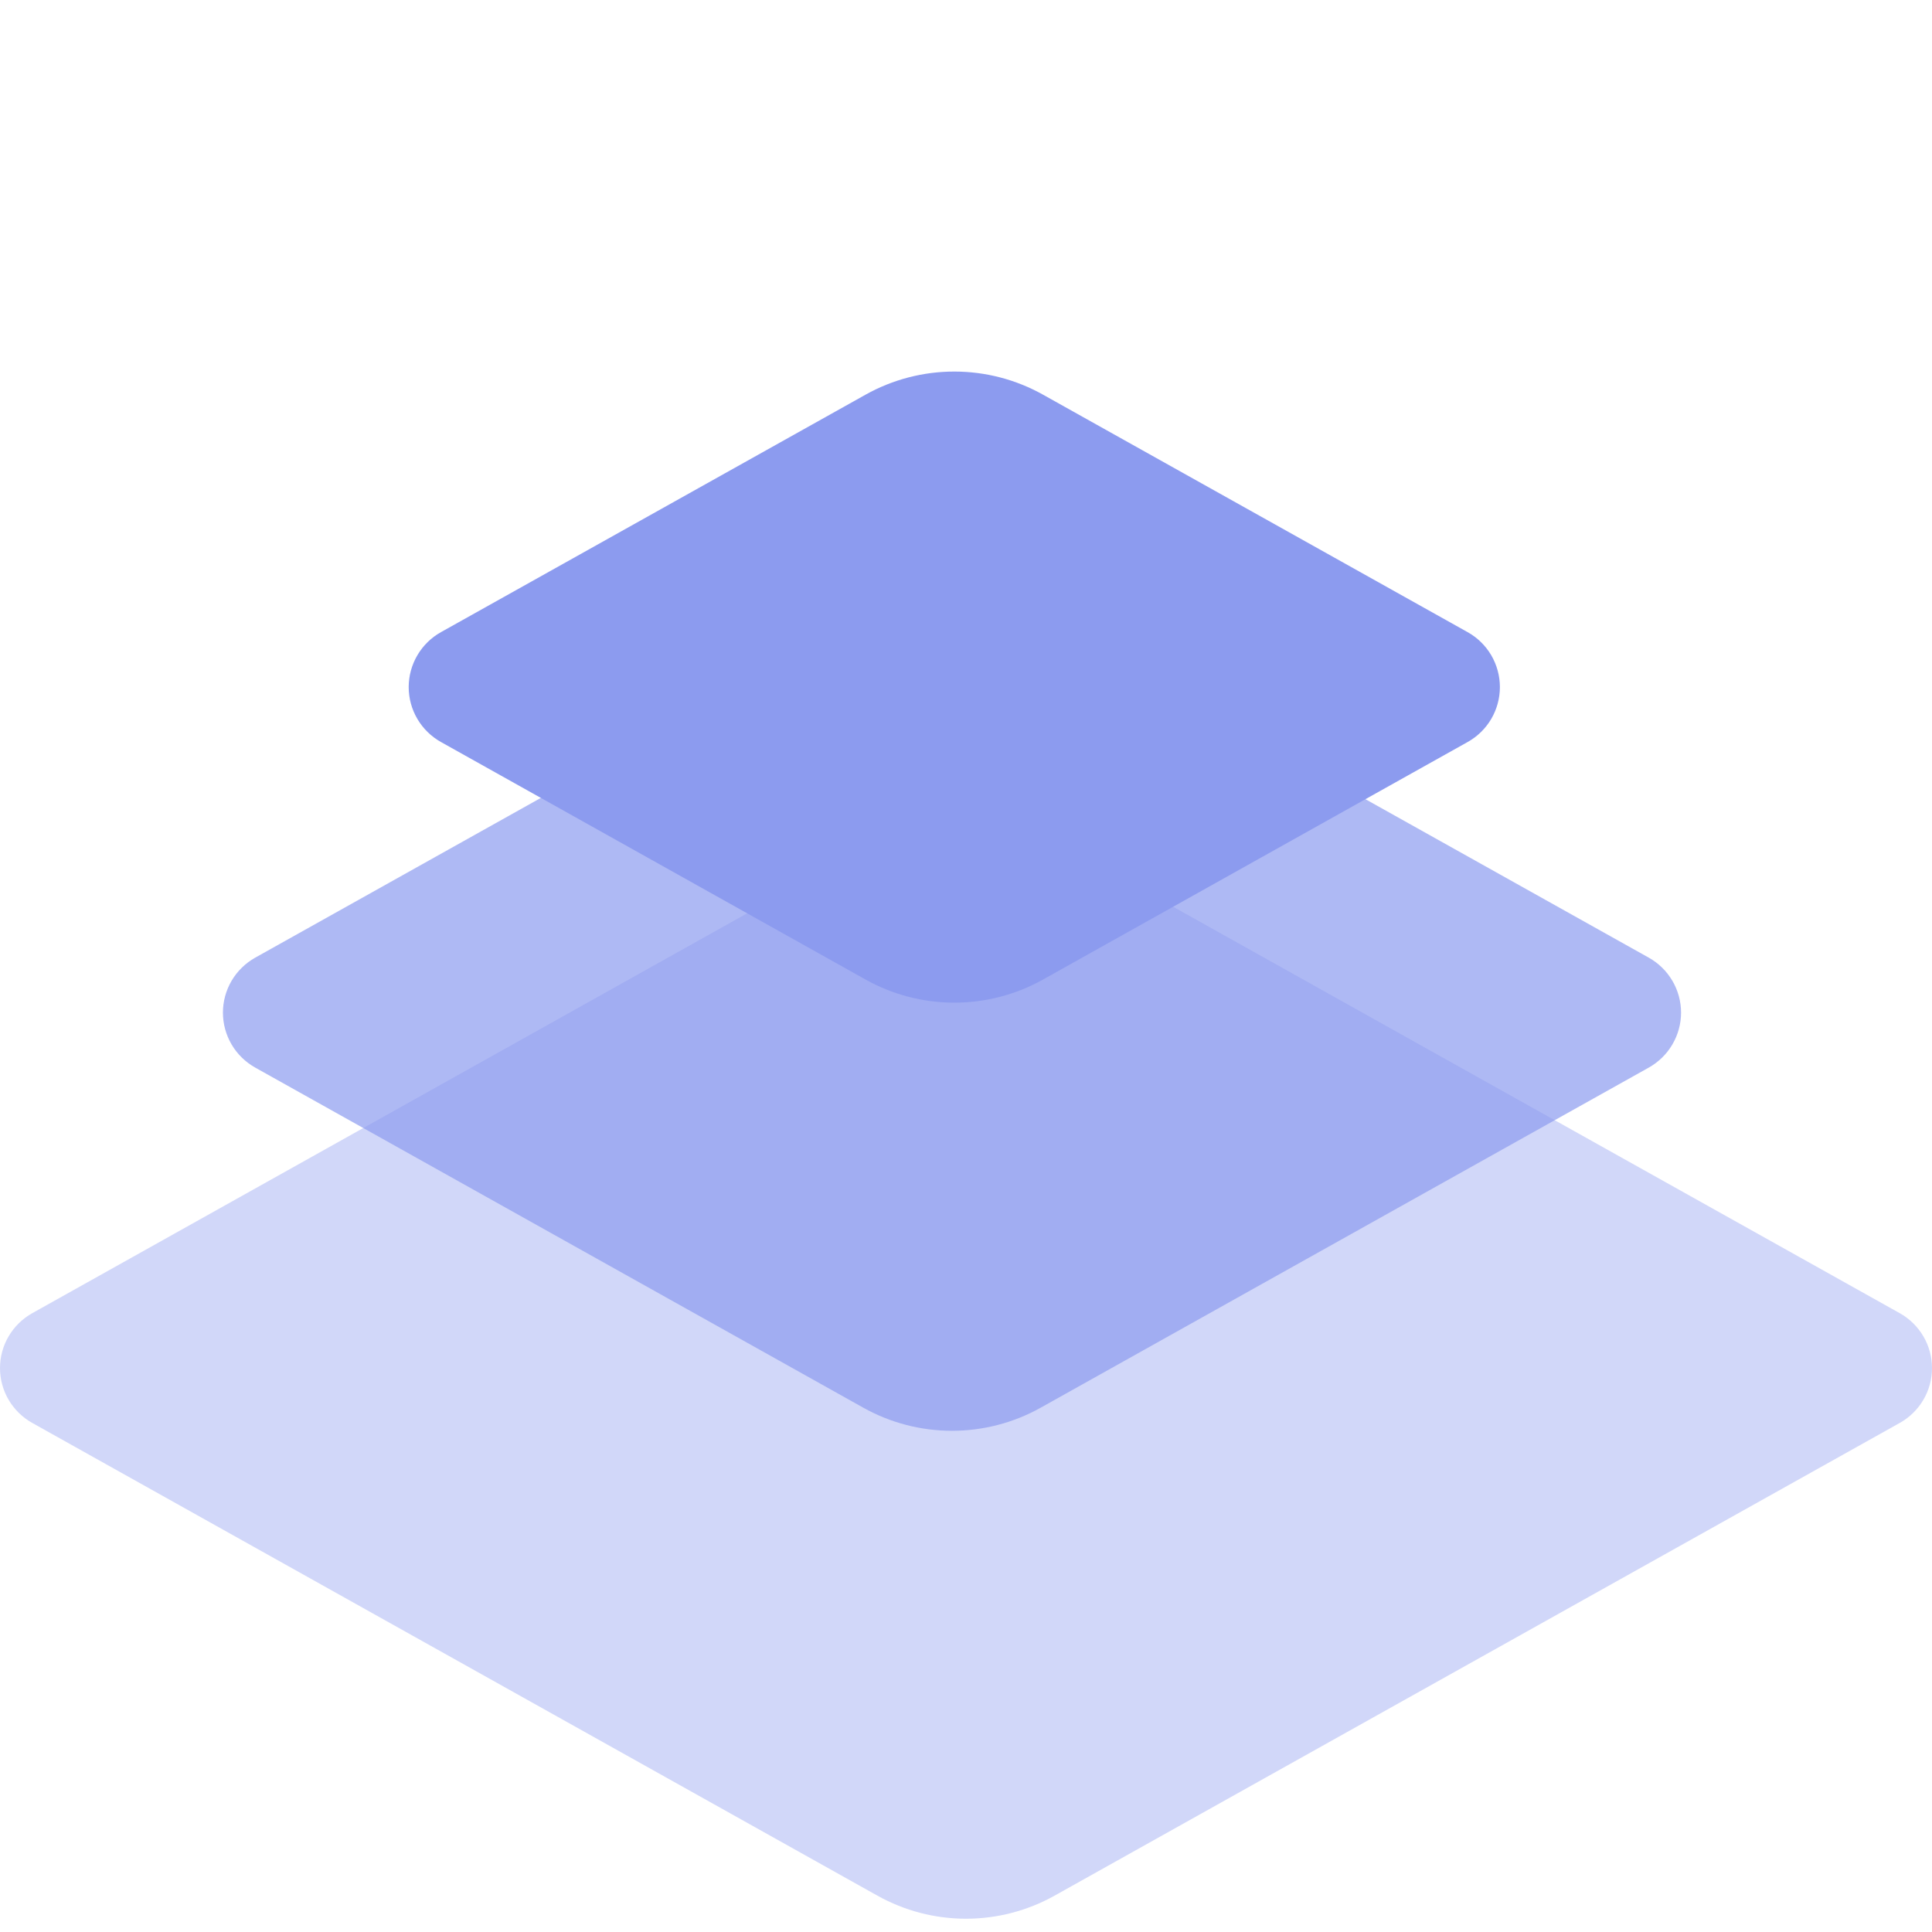
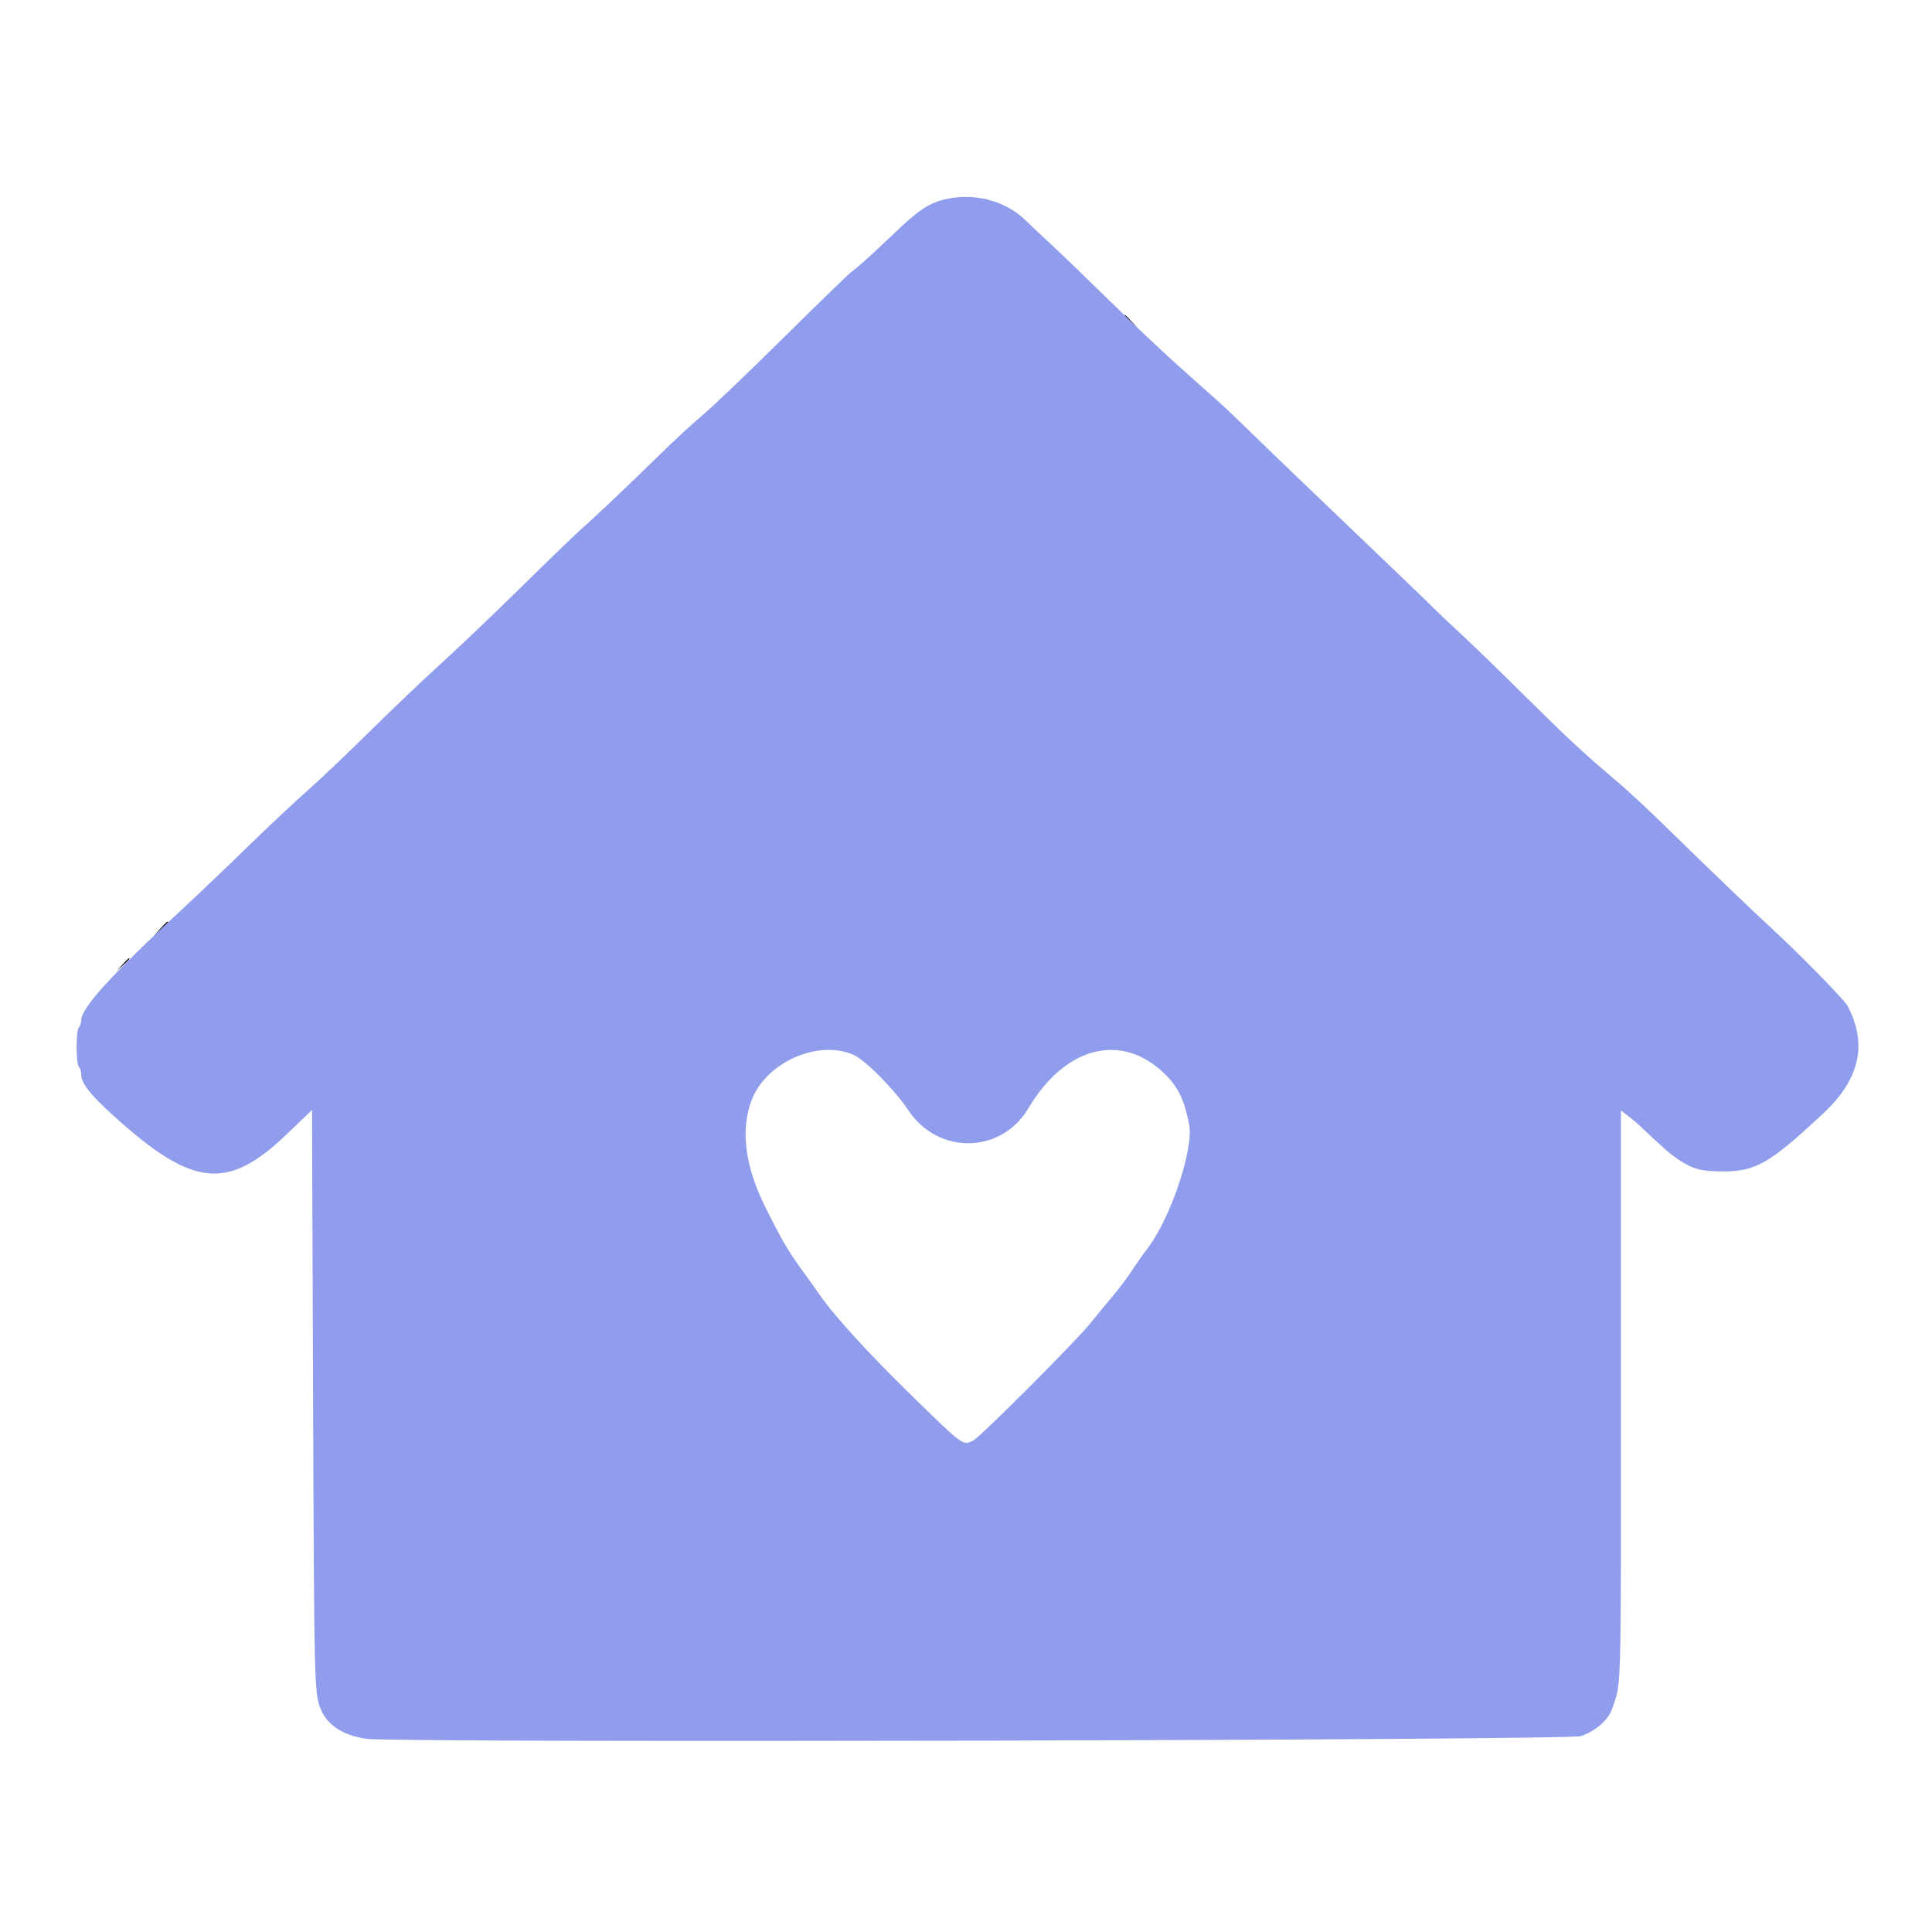
- <svg xmlns="http://www.w3.org/2000/svg" width="52px" height="52px" viewBox="0 0 52 52" version="1.1">
-   <defs>
-     <filter id="filter">
-       <feColorMatrix type="matrix" values="0 0 0 0 0.263 0 0 0 0 0.329 0 0 0 0 0.867 0 0 0 1 0" />
-     </filter>
-   </defs>
-   <g fill="none" stroke="none">
-     <g filter="url(#filter)">
-       <g>
-         <rect x="0" y="4.26325641e-14" width="52" height="52" />
-         <path d="M23.297,26.364 L11.87,19.973 C11.606,19.826 11.386,19.611 11.233,19.351 C11.081,19.09 11,18.795 11,18.493 C11,18.192 11.081,17.896 11.233,17.636 C11.386,17.376 11.606,17.161 11.87,17.014 L23.297,10.622 C24.026,10.214 24.848,10 25.685,10 C26.521,10 27.344,10.214 28.073,10.622 L39.5,17.014 C39.764,17.161 39.983,17.376 40.136,17.636 C40.289,17.896 40.37,18.192 40.37,18.493 C40.37,18.795 40.289,19.09 40.136,19.351 C39.983,19.611 39.764,19.826 39.5,19.973 L28.073,26.364 C27.344,26.772 26.521,26.986 25.685,26.986 C24.848,26.986 24.026,26.772 23.297,26.364 Z" id="Path" fill="#2196F3" fill-rule="nonzero" transform="translate(25.68495, 18.4932) rotate(180) translate(-25.68495, -18.4932)" />
-         <path d="M23.235,37.888 L6.87,28.735 C6.606,28.587 6.386,28.372 6.234,28.112 C6.081,27.852 6,27.556 6,27.255 C6,26.954 6.081,26.658 6.234,26.398 C6.386,26.138 6.606,25.923 6.87,25.775 L23.235,16.622 C23.964,16.214 24.787,16 25.623,16 C26.459,16 27.282,16.214 28.011,16.622 L44.376,25.775 C44.64,25.923 44.86,26.138 45.013,26.398 C45.165,26.658 45.246,26.954 45.246,27.255 C45.246,27.556 45.165,27.852 45.013,28.112 C44.86,28.372 44.64,28.587 44.376,28.735 L28.011,37.888 C27.282,38.296 26.459,38.51 25.623,38.51 C24.787,38.51 23.964,38.296 23.235,37.888 Z" id="Path" fill="#2196F3" fill-rule="nonzero" opacity="0.7" transform="translate(25.623, 27.25495) rotate(180) translate(-25.623, -27.25495)" />
-         <path d="M23.616,51.022 L0.869,38.299 C0.605,38.151 0.386,37.937 0.233,37.677 C0.08,37.417 0,37.122 0,36.821 C0,36.52 0.08,36.225 0.233,35.965 C0.386,35.706 0.605,35.491 0.869,35.344 L23.616,22.621 C24.344,22.214 25.165,22 26,22 C26.835,22 27.656,22.214 28.384,22.621 L51.131,35.344 C51.395,35.491 51.614,35.706 51.767,35.965 C51.92,36.225 52,36.52 52,36.821 C52,37.122 51.92,37.417 51.767,37.677 C51.614,37.937 51.395,38.151 51.131,38.299 L28.384,51.022 C27.656,51.429 26.835,51.643 26,51.643 C25.165,51.643 24.344,51.429 23.616,51.022 Z" id="Path" fill="#2196F3" fill-rule="nonzero" opacity="0.4" transform="translate(26, 36.8214) rotate(180) translate(-26, -36.8214)" />
-       </g>
-     </g>
+ <svg xmlns="http://www.w3.org/2000/svg" id="svg" version="1.1" width="45" height="45" viewBox="0, 0, 400,400">
+   <g id="svgg">
+     <path id="path0" d="M232.800 65.325 C 232.800 65.394,233.385 65.979,234.100 66.625 L 235.400 67.800 234.225 66.500 C 233.130 65.288,232.800 65.016,232.800 65.325 M33.178 192.300 L 31.800 193.800 33.300 192.422 C 34.125 191.663,34.800 190.988,34.800 190.922 C 34.800 190.616,34.462 190.904,33.178 192.300 M25.375 199.700 L 24.200 201.000 25.500 199.825 C 26.215 199.179,26.800 198.594,26.800 198.525 C 26.800 198.216,26.470 198.488,25.375 199.700 " stroke="none" fill="#000000" fill-rule="evenodd" />
+     <path id="path1" d="M195.353 41.340 C 192.238 42.134,189.999 43.649,185.297 48.148 C 180.551 52.687,178.002 54.989,176.222 56.342 C 175.575 56.834,169.185 63.034,162.022 70.119 C 154.860 77.204,147.392 84.343,145.426 85.982 C 143.460 87.622,139.649 91.132,136.957 93.782 C 131.001 99.644,123.373 106.882,120.413 109.480 C 119.210 110.536,113.630 115.924,108.013 121.453 C 102.396 126.982,94.830 134.197,91.200 137.487 C 87.570 140.776,80.910 147.121,76.400 151.587 C 71.890 156.053,66.130 161.524,63.600 163.745 C 61.070 165.966,55.580 171.117,51.400 175.194 C 47.220 179.270,41.190 185.024,38.000 187.982 C 22.924 201.959,16.800 208.696,16.800 211.304 C 16.800 211.819,16.590 212.450,16.333 212.707 C 15.705 213.335,15.705 220.265,16.333 220.893 C 16.590 221.150,16.800 221.781,16.800 222.296 C 16.800 224.264,18.495 226.465,23.505 231.004 C 39.878 245.838,47.081 246.612,59.335 234.855 L 64.600 229.804 64.820 289.602 C 65.038 348.786,65.081 350.561,66.349 353.727 C 67.714 357.134,70.927 359.266,75.800 359.998 C 81.632 360.875,324.580 360.336,327.310 359.441 C 330.250 358.476,332.943 356.149,333.730 353.893 C 335.716 348.203,335.600 352.246,335.600 288.907 L 335.600 229.905 337.032 230.997 C 337.820 231.598,338.966 232.564,339.579 233.145 C 344.394 237.703,345.629 238.789,347.296 239.933 C 350.340 242.020,352.135 242.521,356.600 242.532 C 363.509 242.547,366.355 240.914,377.424 230.581 C 385.034 223.477,386.691 216.311,382.566 208.335 C 381.887 207.020,372.855 197.791,366.600 192.020 C 362.364 188.111,353.788 179.882,345.388 171.664 C 341.641 167.999,337.086 163.740,335.267 162.200 C 327.773 155.858,324.977 153.273,316.176 144.546 C 311.102 139.516,304.910 133.510,302.414 131.200 C 299.919 128.890,297.679 126.777,297.438 126.505 C 297.014 126.025,288.245 117.600,272.616 102.653 C 268.444 98.664,262.714 93.150,259.881 90.400 C 253.662 84.363,253.461 84.175,249.191 80.407 C 242.095 74.146,236.731 69.137,228.800 61.365 C 224.290 56.946,219.250 52.092,217.600 50.578 C 215.950 49.064,213.631 46.874,212.446 45.711 C 208.121 41.466,201.501 39.773,195.353 41.340 M176.654 218.366 C 179.132 219.444,185.203 225.565,188.064 229.871 C 194.219 239.137,207.284 238.931,212.899 229.481 C 220.620 216.484,232.416 213.602,241.346 222.531 C 243.999 225.184,245.269 227.895,246.211 232.919 C 247.151 237.928,242.324 252.271,237.636 258.400 C 236.479 259.913,235.977 260.629,233.709 264.000 C 232.895 265.210,231.303 267.280,230.171 268.600 C 229.039 269.920,227.036 272.350,225.719 274.000 C 222.810 277.646,203.038 297.440,201.503 298.243 C 199.403 299.342,199.411 299.347,189.600 289.773 C 179.917 280.324,172.829 272.593,169.704 268.074 C 168.992 267.043,167.879 265.480,167.231 264.600 C 163.400 259.398,162.374 257.690,158.627 250.277 C 154.260 241.638,153.237 234.016,155.608 227.780 C 158.575 219.975,169.312 215.173,176.654 218.366 " stroke="none" fill="#909cec" fill-rule="evenodd" />
  </g>
</svg>
